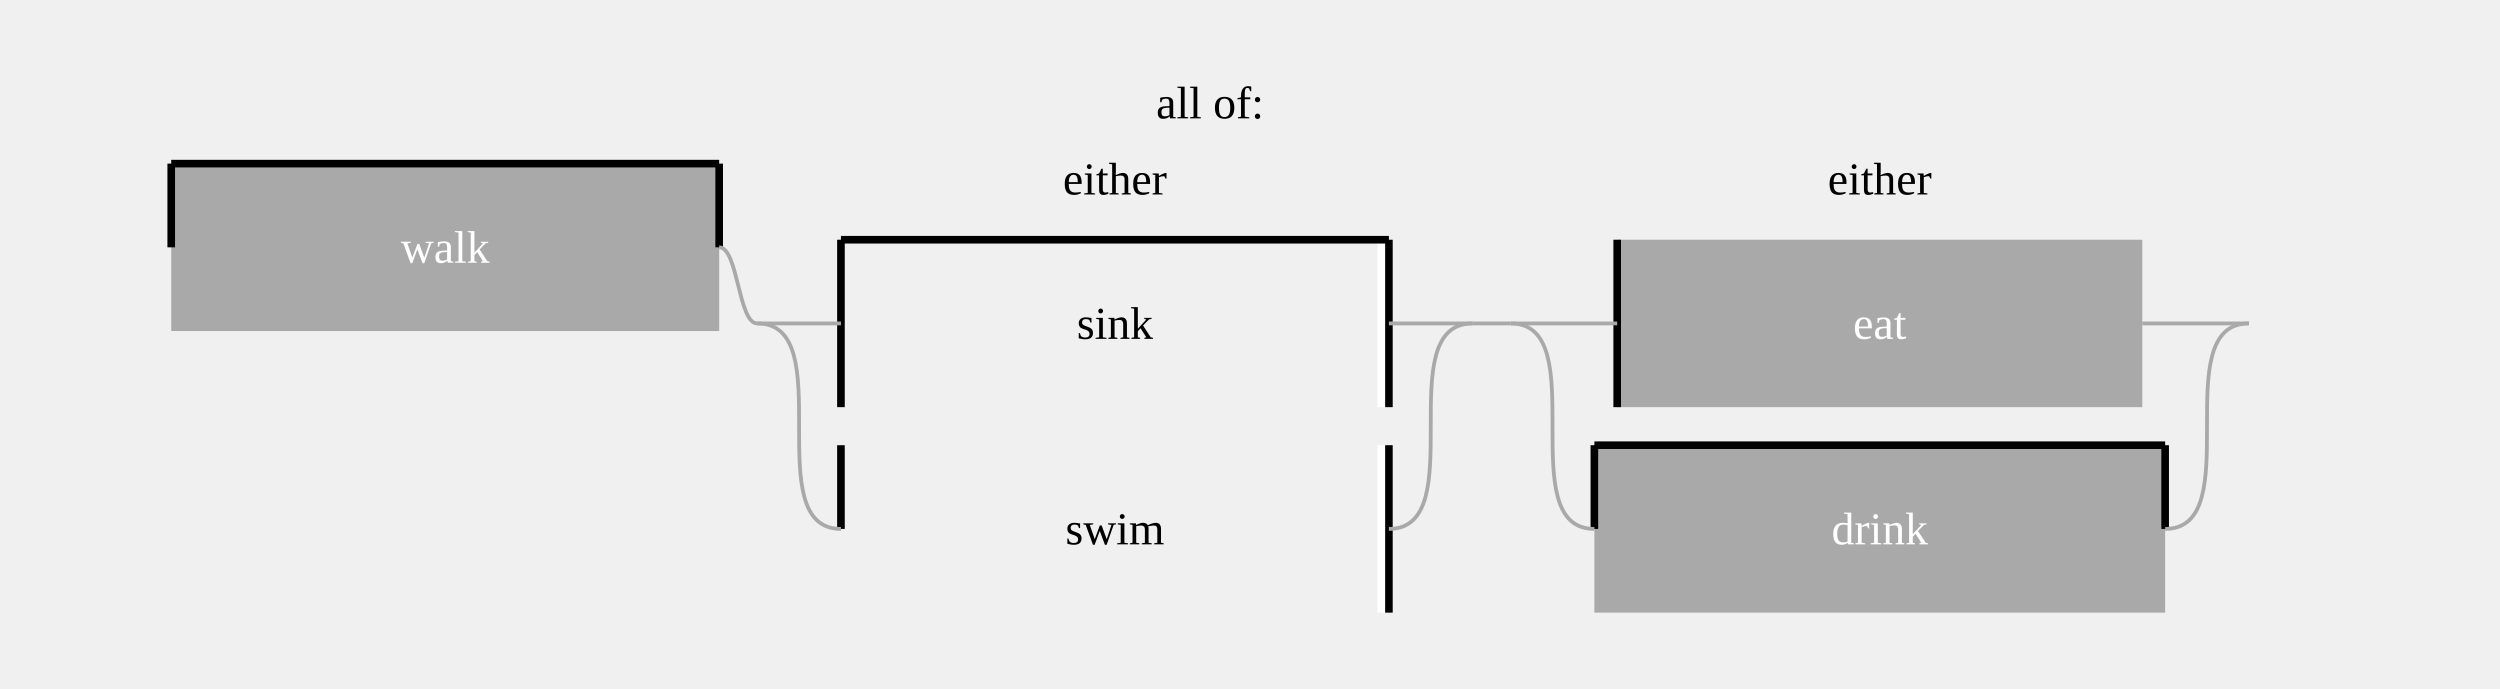
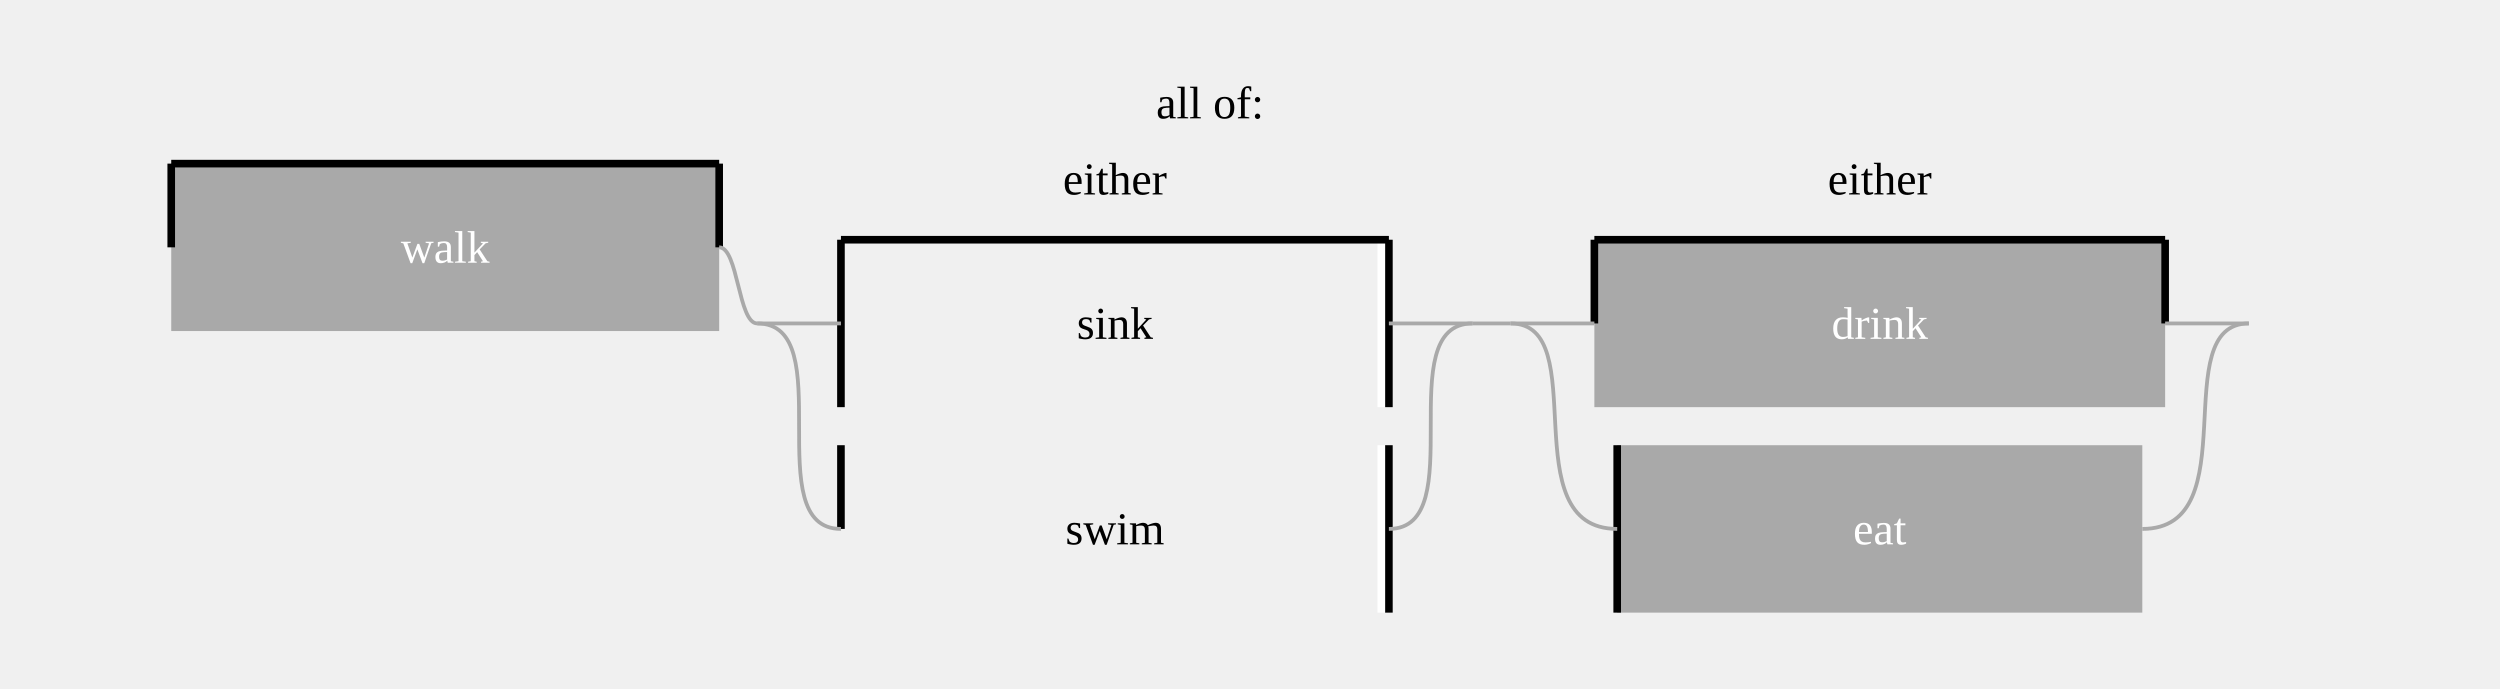
<svg xmlns="http://www.w3.org/2000/svg" width="657" height="181" version="1.11.1">
  <rect fill="darkgrey" stroke="none" x="0" class="textbox" width="144" y="0" transform="translate(22 0)translate(0 20)translate(23 23)" height="44" />
  <text fill="white" dominant-baseline="central" x="72" y="22" transform="translate(22 0)translate(0 20)translate(23 23)" text-anchor="middle">walk</text>
  <line stroke="black" class="leftline.half" stroke-width="2px" y1="0" x1="0" y2="22" transform="translate(22 0)translate(0 20)translate(23 23)" x2="0" />
  <line stroke="black" class="rightline.half" stroke-width="2px" y1="0" x1="144" y2="22" transform="translate(22 0)translate(0 20)translate(23 23)" x2="144" />
  <line stroke="black" class="topline.full" stroke-width="2px" y1="0" x1="0" y2="0" transform="translate(22 0)translate(0 20)translate(23 23)" x2="144" />
  <rect fill="none" stroke="none" x="0" class="textbox" width="144" y="0" transform="translate(0 0)translate(0 10)translate(22 -10)translate(0 20)translate(154 0)translate(22 0)translate(0 20)translate(23 23)" height="44" />
  <text fill="black" dominant-baseline="central" x="72" y="22" transform="translate(0 0)translate(0 10)translate(22 -10)translate(0 20)translate(154 0)translate(22 0)translate(0 20)translate(23 23)" text-anchor="middle">sink</text>
  <line stroke="black" class="leftline.full" stroke-width="2px" y1="0" x1="0" y2="44" transform="translate(0 0)translate(0 10)translate(22 -10)translate(0 20)translate(154 0)translate(22 0)translate(0 20)translate(23 23)" x2="0" />
  <line stroke="black" class="rightline.full" stroke-width="2px" y1="0" x1="144" y2="44" transform="translate(0 0)translate(0 10)translate(22 -10)translate(0 20)translate(154 0)translate(22 0)translate(0 20)translate(23 23)" x2="144" />
  <line stroke="white" class="rightline.full" stroke-width="2px" y1="0" x1="142" y2="44" transform="translate(0 0)translate(0 10)translate(22 -10)translate(0 20)translate(154 0)translate(22 0)translate(0 20)translate(23 23)" x2="142" />
  <line stroke="black" class="topline.full" stroke-width="2px" y1="0" x1="0" y2="0" transform="translate(0 0)translate(0 10)translate(22 -10)translate(0 20)translate(154 0)translate(22 0)translate(0 20)translate(23 23)" x2="144" />
  <path fill="none" stroke="darkgrey" class="v_connector_in" d="M -22,32 C 0,32 -22,32 0 32" transform="translate(22 -10)translate(0 20)translate(154 0)translate(22 0)translate(0 20)translate(23 23)" />
  <path fill="none" stroke="darkgrey" class="v_connector_out" d="M 166,32 C 144,32 166,32 144 32" transform="translate(22 -10)translate(0 20)translate(154 0)translate(22 0)translate(0 20)translate(23 23)" />
  <rect fill="none" stroke="none" x="0" class="textbox" width="144" y="0" transform="translate(0 0)translate(0 64)translate(22 -10)translate(0 20)translate(154 0)translate(22 0)translate(0 20)translate(23 23)" height="44" />
  <text fill="black" dominant-baseline="central" x="72" y="22" transform="translate(0 0)translate(0 64)translate(22 -10)translate(0 20)translate(154 0)translate(22 0)translate(0 20)translate(23 23)" text-anchor="middle">swim</text>
  <line stroke="black" class="leftline.half" stroke-width="2px" y1="0" x1="0" y2="22" transform="translate(0 0)translate(0 64)translate(22 -10)translate(0 20)translate(154 0)translate(22 0)translate(0 20)translate(23 23)" x2="0" />
  <line stroke="black" class="rightline.full" stroke-width="2px" y1="0" x1="144" y2="44" transform="translate(0 0)translate(0 64)translate(22 -10)translate(0 20)translate(154 0)translate(22 0)translate(0 20)translate(23 23)" x2="144" />
  <line stroke="white" class="rightline.full" stroke-width="2px" y1="0" x1="142" y2="44" transform="translate(0 0)translate(0 64)translate(22 -10)translate(0 20)translate(154 0)translate(22 0)translate(0 20)translate(23 23)" x2="142" />
  <path fill="none" stroke="darkgrey" class="v_connector_in" d="M -22,32 C 0,32 -22,86 0 86" transform="translate(22 -10)translate(0 20)translate(154 0)translate(22 0)translate(0 20)translate(23 23)" />
  <path fill="none" stroke="darkgrey" class="v_connector_out" d="M 166,32 C 144,32 166,86 144 86" transform="translate(22 -10)translate(0 20)translate(154 0)translate(22 0)translate(0 20)translate(23 23)" />
  <text dominant-baseline="hanging" x="78" transform="translate(16 0)translate(154 0)translate(22 0)translate(0 20)translate(23 23)" text-anchor="middle">either</text>
  <path fill="none" stroke="darkgrey" class="h_connector" d="M 144,22 c 5,0 5,20 10 20" transform="translate(22 0)translate(0 20)translate(23 23)" />
-   <rect fill="darkgrey" stroke="none" x="0" class="textbox" width="138" y="0" transform="translate(6 0)translate(0 10)translate(22 -10)translate(0 20)translate(352 0)translate(22 0)translate(0 20)translate(23 23)" height="44" />
-   <text fill="white" dominant-baseline="central" x="69" y="22" transform="translate(6 0)translate(0 10)translate(22 -10)translate(0 20)translate(352 0)translate(22 0)translate(0 20)translate(23 23)" text-anchor="middle">eat</text>
-   <line stroke="black" class="leftline.full" stroke-width="2px" y1="0" x1="0" y2="44" transform="translate(6 0)translate(0 10)translate(22 -10)translate(0 20)translate(352 0)translate(22 0)translate(0 20)translate(23 23)" x2="0" />
-   <path fill="none" stroke="darkgrey" class="v_connector_in" d="M -22,32 C 0,32 -22,32 6 32" transform="translate(22 -10)translate(0 20)translate(352 0)translate(22 0)translate(0 20)translate(23 23)" />
-   <path fill="none" stroke="darkgrey" class="v_connector_out" d="M 172,32 C 150,32 172,32 144 32" transform="translate(22 -10)translate(0 20)translate(352 0)translate(22 0)translate(0 20)translate(23 23)" />
-   <rect fill="darkgrey" stroke="none" x="0" class="textbox" width="150" y="0" transform="translate(0 0)translate(0 64)translate(22 -10)translate(0 20)translate(352 0)translate(22 0)translate(0 20)translate(23 23)" height="44" />
-   <text fill="white" dominant-baseline="central" x="75" y="22" transform="translate(0 0)translate(0 64)translate(22 -10)translate(0 20)translate(352 0)translate(22 0)translate(0 20)translate(23 23)" text-anchor="middle">drink</text>
-   <line stroke="black" class="leftline.half" stroke-width="2px" y1="0" x1="0" y2="22" transform="translate(0 0)translate(0 64)translate(22 -10)translate(0 20)translate(352 0)translate(22 0)translate(0 20)translate(23 23)" x2="0" />
-   <line stroke="black" class="rightline.half" stroke-width="2px" y1="0" x1="150" y2="22" transform="translate(0 0)translate(0 64)translate(22 -10)translate(0 20)translate(352 0)translate(22 0)translate(0 20)translate(23 23)" x2="150" />
-   <line stroke="black" class="topline.full" stroke-width="2px" y1="0" x1="0" y2="0" transform="translate(0 0)translate(0 64)translate(22 -10)translate(0 20)translate(352 0)translate(22 0)translate(0 20)translate(23 23)" x2="150" />
-   <path fill="none" stroke="darkgrey" class="v_connector_in" d="M -22,32 C 0,32 -22,86 0 86" transform="translate(22 -10)translate(0 20)translate(352 0)translate(22 0)translate(0 20)translate(23 23)" />
-   <path fill="none" stroke="darkgrey" class="v_connector_out" d="M 172,32 C 150,32 172,86 150 86" transform="translate(22 -10)translate(0 20)translate(352 0)translate(22 0)translate(0 20)translate(23 23)" />
+   <rect fill="darkgrey" stroke="none" x="0" class="textbox" width="150" y="0" transform="translate(0 0)translate(0 10)translate(22 -10)translate(0 20)translate(352 0)translate(22 0)translate(0 20)translate(23 23)" height="44" />
+   <text fill="white" dominant-baseline="central" x="75" y="22" transform="translate(0 0)translate(0 10)translate(22 -10)translate(0 20)translate(352 0)translate(22 0)translate(0 20)translate(23 23)" text-anchor="middle">drink</text>
+   <line stroke="black" class="leftline.half" stroke-width="2px" y1="0" x1="0" y2="22" transform="translate(0 0)translate(0 10)translate(22 -10)translate(0 20)translate(352 0)translate(22 0)translate(0 20)translate(23 23)" x2="0" />
+   <line stroke="black" class="rightline.half" stroke-width="2px" y1="0" x1="150" y2="22" transform="translate(0 0)translate(0 10)translate(22 -10)translate(0 20)translate(352 0)translate(22 0)translate(0 20)translate(23 23)" x2="150" />
+   <line stroke="black" class="topline.full" stroke-width="2px" y1="0" x1="0" y2="0" transform="translate(0 0)translate(0 10)translate(22 -10)translate(0 20)translate(352 0)translate(22 0)translate(0 20)translate(23 23)" x2="150" />
+   <path fill="none" stroke="darkgrey" class="v_connector_in" d="M -22,32 C 0,32 -22,32 0 32" transform="translate(22 -10)translate(0 20)translate(352 0)translate(22 0)translate(0 20)translate(23 23)" />
+   <path fill="none" stroke="darkgrey" class="v_connector_out" d="M 172,32 C 150,32 172,32 150 32" transform="translate(22 -10)translate(0 20)translate(352 0)translate(22 0)translate(0 20)translate(23 23)" />
+   <rect fill="darkgrey" stroke="none" x="0" class="textbox" width="138" y="0" transform="translate(6 0)translate(0 64)translate(22 -10)translate(0 20)translate(352 0)translate(22 0)translate(0 20)translate(23 23)" height="44" />
+   <text fill="white" dominant-baseline="central" x="69" y="22" transform="translate(6 0)translate(0 64)translate(22 -10)translate(0 20)translate(352 0)translate(22 0)translate(0 20)translate(23 23)" text-anchor="middle">eat</text>
+   <line stroke="black" class="leftline.full" stroke-width="2px" y1="0" x1="0" y2="44" transform="translate(6 0)translate(0 64)translate(22 -10)translate(0 20)translate(352 0)translate(22 0)translate(0 20)translate(23 23)" x2="0" />
+   <path fill="none" stroke="darkgrey" class="v_connector_in" d="M -22,32 C 0,32 -22,86 6 86" transform="translate(22 -10)translate(0 20)translate(352 0)translate(22 0)translate(0 20)translate(23 23)" />
+   <path fill="none" stroke="darkgrey" class="v_connector_out" d="M 172,32 C 150,32 172,86 144 86" transform="translate(22 -10)translate(0 20)translate(352 0)translate(22 0)translate(0 20)translate(23 23)" />
  <text dominant-baseline="hanging" x="78" transform="translate(19 0)translate(352 0)translate(22 0)translate(0 20)translate(23 23)" text-anchor="middle">either</text>
  <path fill="none" stroke="darkgrey" class="h_connector" d="M 342,42 c 5,0 5,0 10 0" transform="translate(22 0)translate(0 20)translate(23 23)" />
  <text dominant-baseline="hanging" x="81" transform="translate(214 0)translate(23 23)" text-anchor="middle">all of:</text>
</svg>
